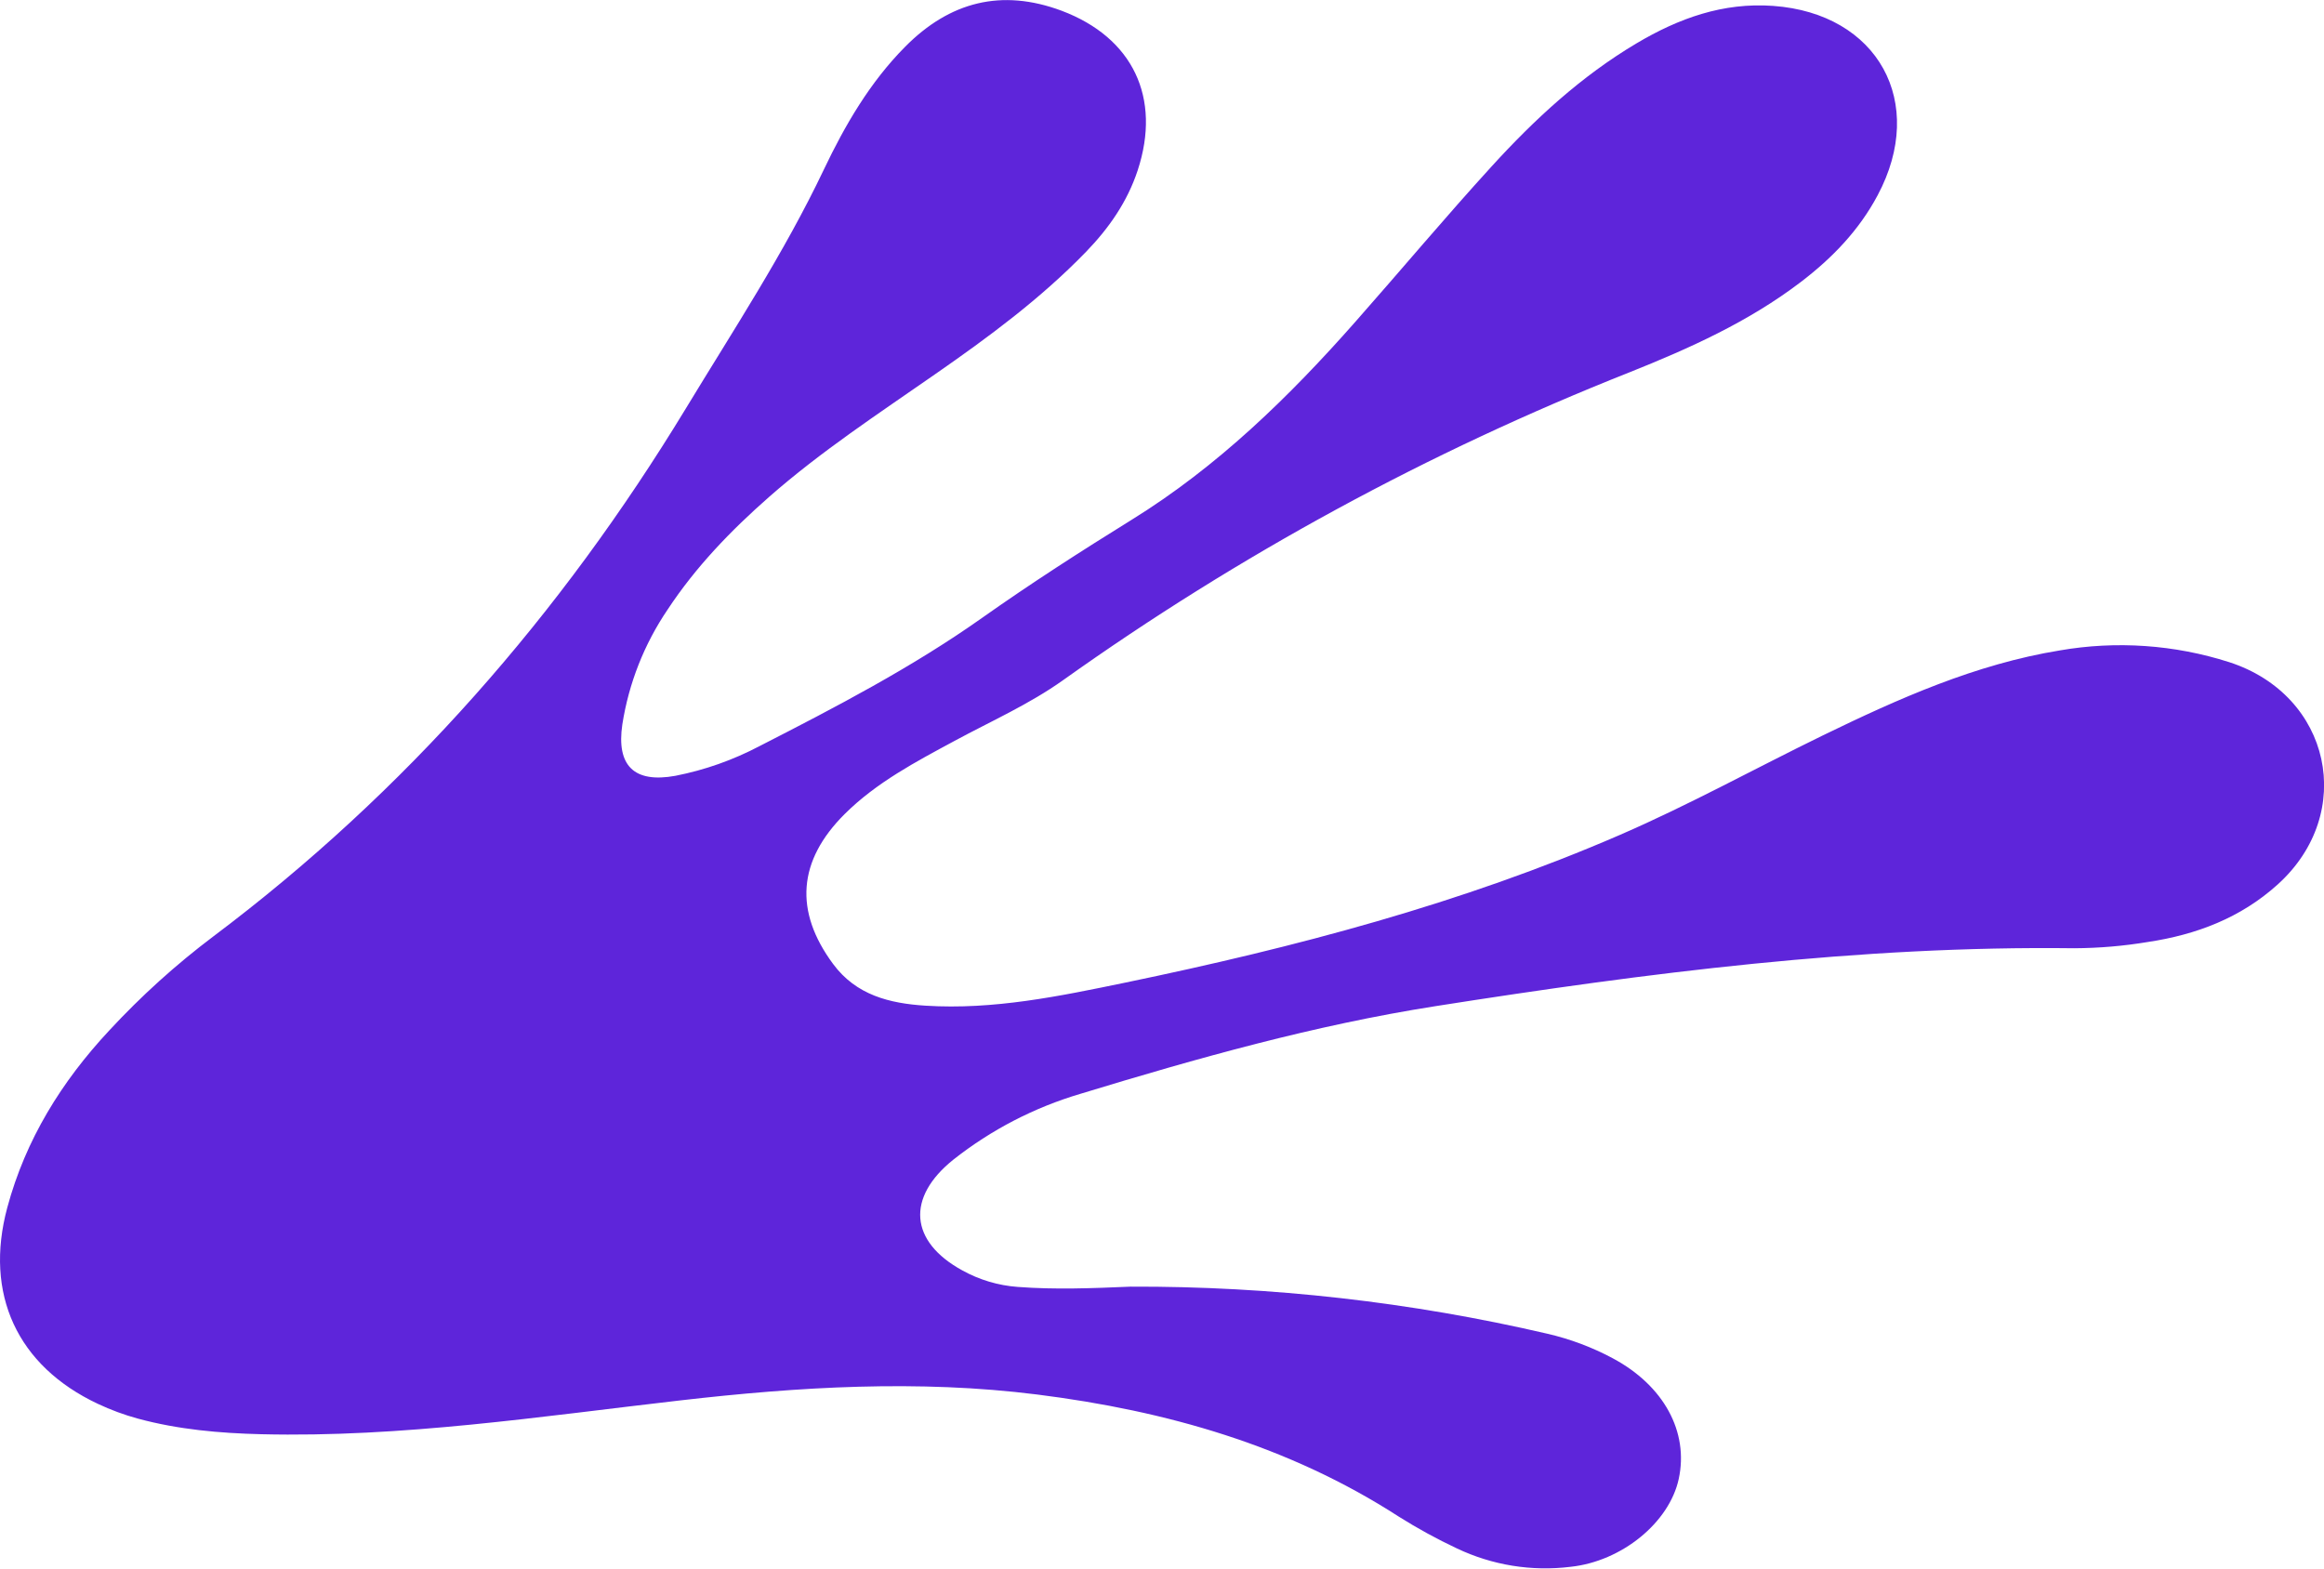
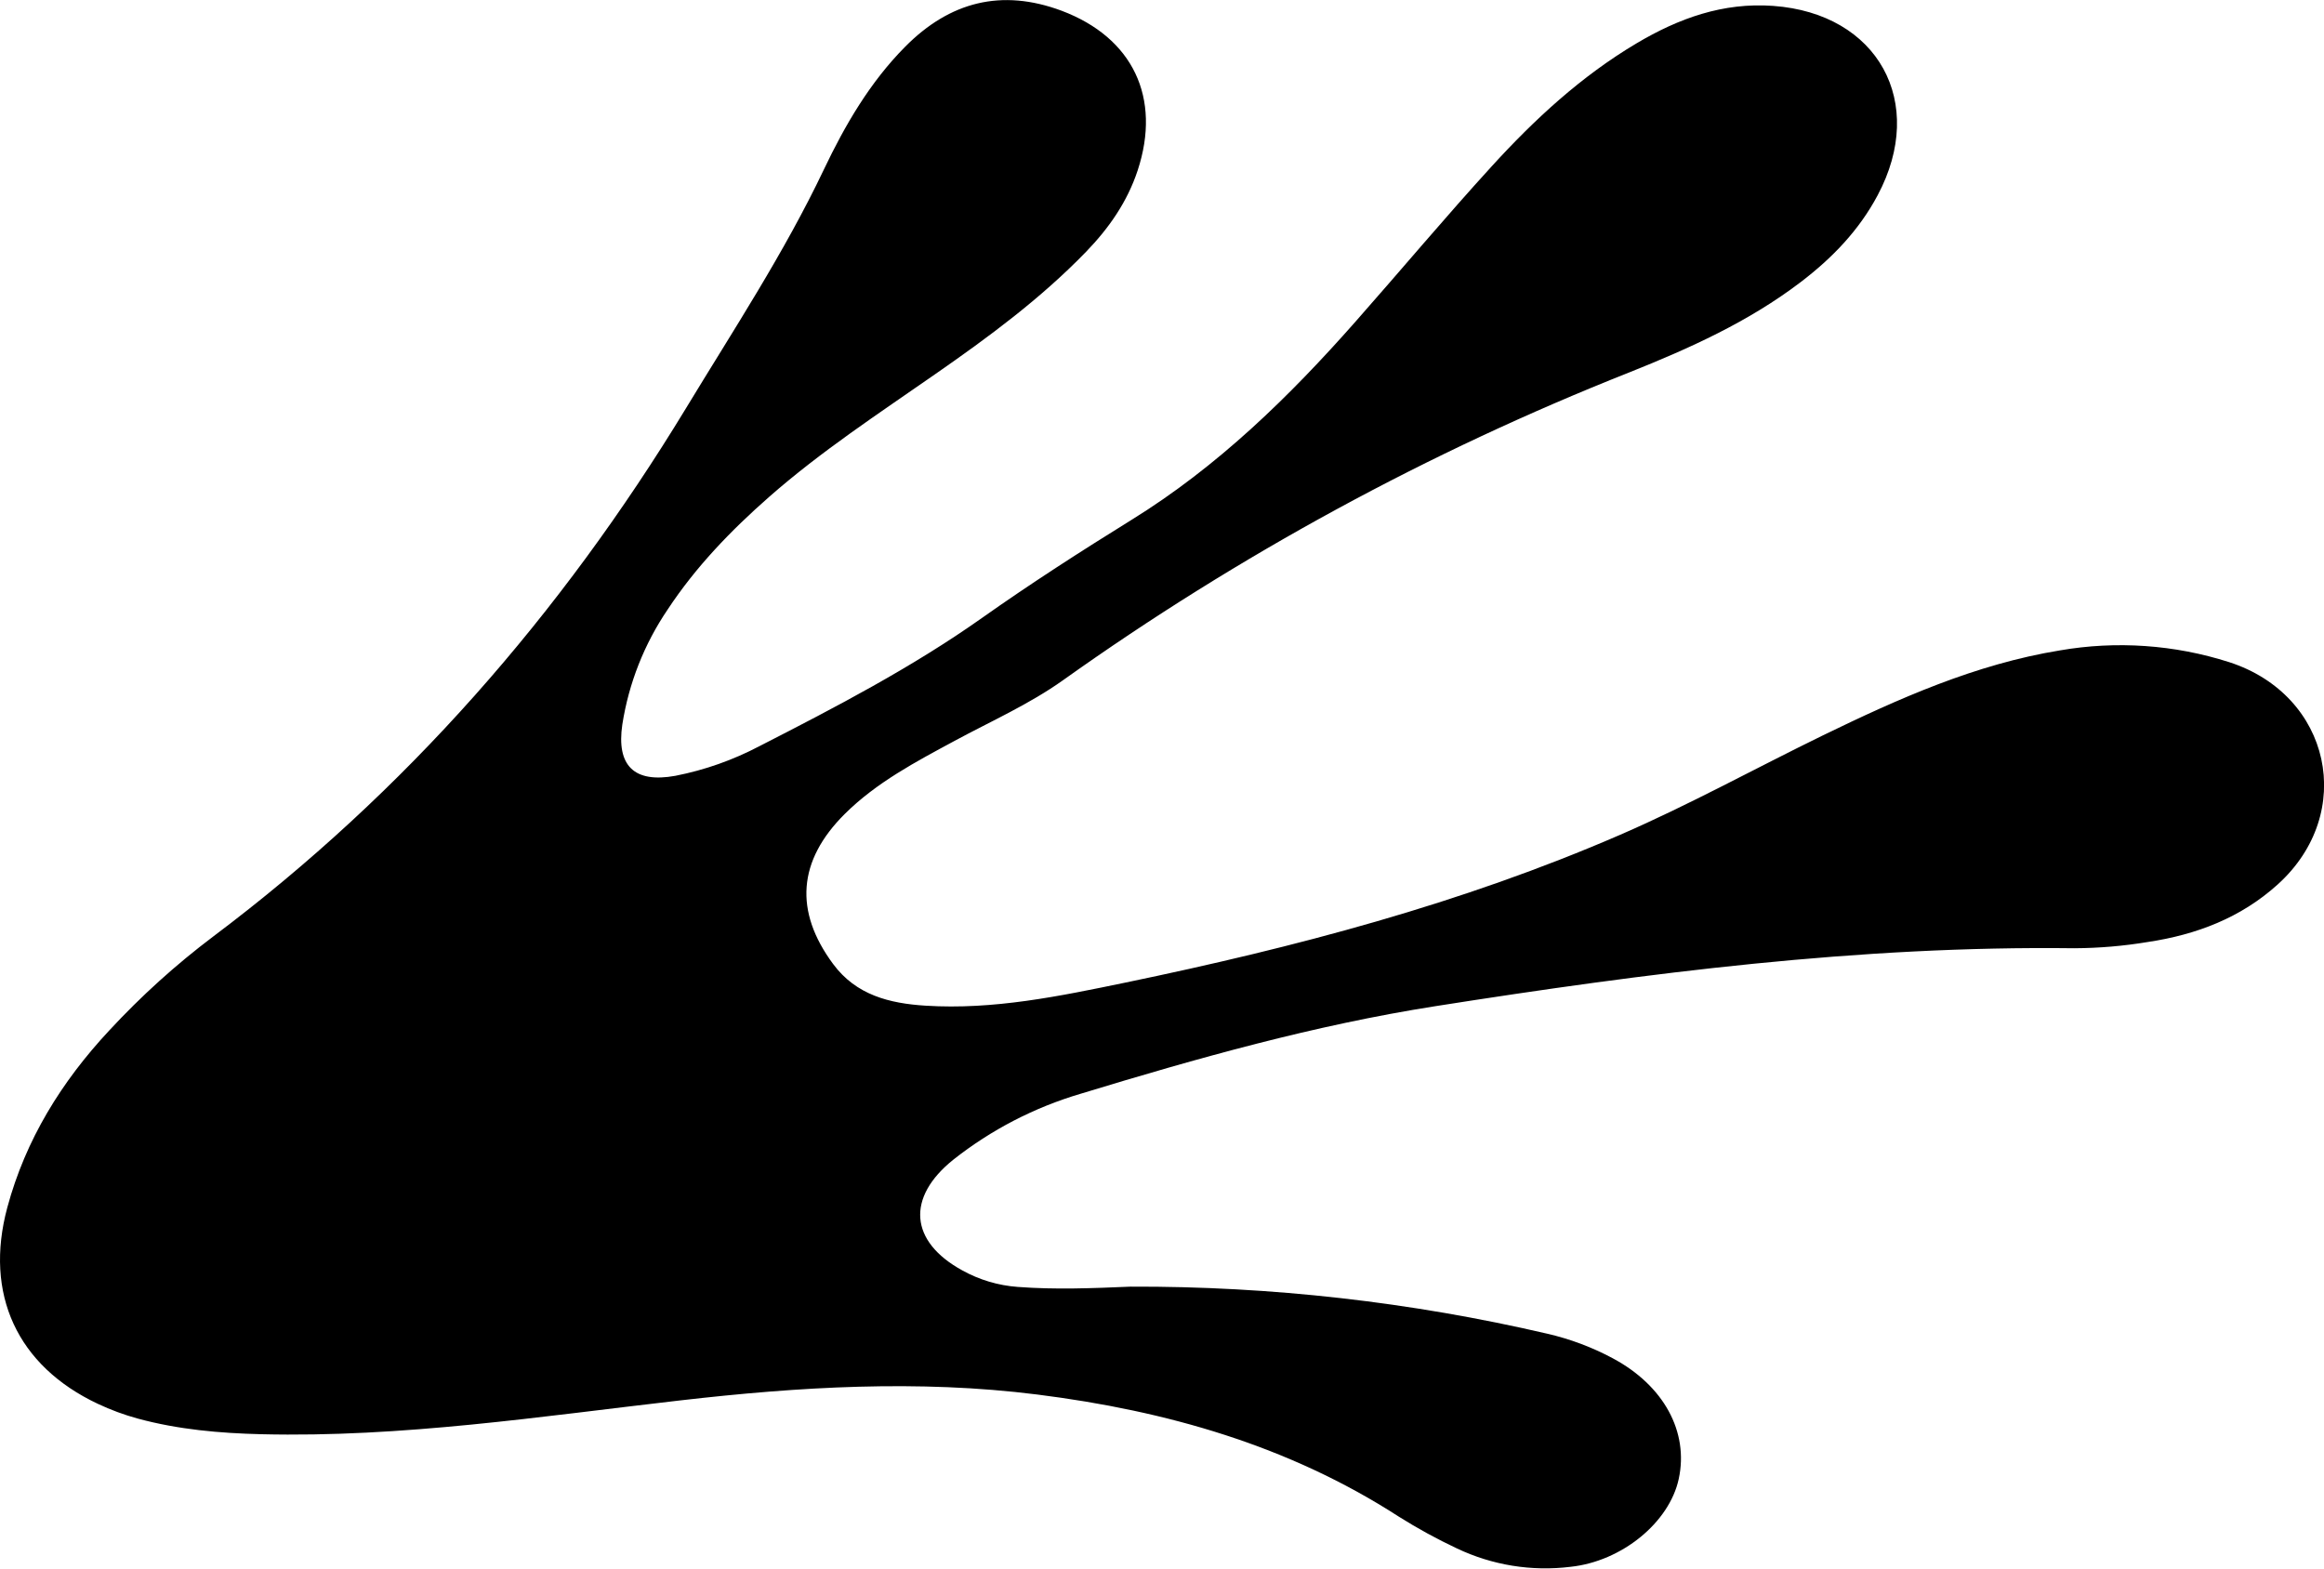
<svg xmlns="http://www.w3.org/2000/svg" viewBox="0 0 595.71 402.02">
  <defs>
    <style>.cls-1{fill:#5e25da;}</style>
  </defs>
  <g id="Camada_2" data-name="Camada 2">
    <g id="Camada_1-2" data-name="Camada 1">
-       <path class="cls-1" d="M289.81,329.84a464.45,464.45,0,0,1,106.83,12.07,67.78,67.78,0,0,1,16.75,6.29c13.1,7,19.53,18.87,16.92,30.93-2.41,11.18-14.6,21.14-27.72,22.53a52.76,52.76,0,0,1-29.16-4.72,139.63,139.63,0,0,1-14.86-8.13c-28.26-18.26-59.67-27.15-92.66-31.31-30.6-3.85-61.08-2-91.6,1.51-35.68,4.1-71.27,9.54-107.37,8.66-10.68-.26-21.26-1.2-31.59-4a62.71,62.71,0,0,1-10.25-3.78C4.4,350.16-4.1,331.71,1.87,309.56,6.56,292.15,15.76,277.29,28,264.17a202,202,0,0,1,26.65-24.09C104,203,143.77,157.43,175.77,104.77,188,84.59,201,64.87,211.17,43.48,216.6,32.07,223,21.08,232,12,243.43.45,256.71-3,272.14,2.76c18.24,6.87,25.61,22.29,19.48,40.92-2.66,8.07-7.38,14.83-13.25,20.89-11.63,12-25,21.87-38.71,31.39-14.47,10.08-29.24,19.76-42.53,31.44-9.8,8.61-18.79,17.93-26,28.87a72.36,72.36,0,0,0-11.61,29.46c-1.55,10.56,3,15.09,13.62,13.15a78.81,78.81,0,0,0,21.55-7.61c19.55-10,39-20.12,57-32.84,12.49-8.83,25.35-17.1,38.37-25.17,22-13.61,40.36-31.49,57.38-50.79,11.68-13.23,23-26.76,34.9-39.8,11-12.07,23-23.16,37.17-31.57,10.78-6.4,22.14-10.52,35-9.59C481.37,3.44,494,26.26,481.29,50.07c-4.79,9-11.66,16.1-19.71,22.24-13.37,10.19-28.53,17-44,23.18a684,684,0,0,0-145.07,78.87c-8.71,6.2-18.48,10.52-27.83,15.57-9.95,5.37-20,10.65-28.14,18.73-12.06,12-13,24.93-3,38.45,5.91,8,14.48,10.12,23.68,10.7,17.47,1.11,34.4-2.43,51.37-5.94,43.35-9,86-20.2,126.74-37.88,17.7-7.68,34.56-17,51.89-25.45,19.46-9.46,39.18-18.28,60.76-21.8a91.38,91.38,0,0,1,43.41,3c26.15,8.45,32.69,38.72,12.45,57-9.48,8.57-20.87,12.88-33.25,14.74a118.64,118.64,0,0,1-18.89,1.61c-55.13-.69-109.58,6.34-163.83,14.86-30.87,4.85-61,13.33-90.9,22.45a96.9,96.9,0,0,0-32.58,16.87c-12.14,9.72-11.24,21,2.27,28.4a34.42,34.42,0,0,0,14.21,4.24C270.51,330.64,280.15,330.25,289.81,329.84Z" />
+       <path className="cls-1" d="M289.81,329.84a464.45,464.45,0,0,1,106.83,12.07,67.78,67.78,0,0,1,16.75,6.29c13.1,7,19.53,18.87,16.92,30.93-2.41,11.18-14.6,21.14-27.72,22.53a52.76,52.76,0,0,1-29.16-4.72,139.63,139.63,0,0,1-14.86-8.13c-28.26-18.26-59.67-27.15-92.66-31.31-30.6-3.85-61.08-2-91.6,1.51-35.68,4.1-71.27,9.54-107.37,8.66-10.68-.26-21.26-1.2-31.59-4a62.71,62.71,0,0,1-10.25-3.78C4.4,350.16-4.1,331.71,1.87,309.56,6.56,292.15,15.76,277.29,28,264.17a202,202,0,0,1,26.65-24.09C104,203,143.77,157.43,175.77,104.77,188,84.59,201,64.87,211.17,43.48,216.6,32.07,223,21.08,232,12,243.43.45,256.71-3,272.14,2.76c18.24,6.87,25.61,22.29,19.48,40.92-2.66,8.07-7.38,14.83-13.25,20.89-11.63,12-25,21.87-38.71,31.39-14.47,10.08-29.24,19.76-42.53,31.44-9.8,8.61-18.79,17.93-26,28.87a72.36,72.36,0,0,0-11.61,29.46c-1.55,10.56,3,15.09,13.62,13.15a78.81,78.81,0,0,0,21.55-7.61c19.55-10,39-20.12,57-32.84,12.49-8.83,25.35-17.1,38.37-25.17,22-13.61,40.36-31.49,57.38-50.79,11.68-13.23,23-26.76,34.9-39.8,11-12.07,23-23.16,37.17-31.57,10.78-6.4,22.14-10.52,35-9.59C481.37,3.44,494,26.26,481.29,50.07c-4.79,9-11.66,16.1-19.71,22.24-13.37,10.19-28.53,17-44,23.18a684,684,0,0,0-145.07,78.87c-8.71,6.2-18.48,10.52-27.83,15.57-9.95,5.37-20,10.65-28.14,18.73-12.06,12-13,24.93-3,38.45,5.91,8,14.48,10.12,23.68,10.7,17.47,1.11,34.4-2.43,51.37-5.94,43.35-9,86-20.2,126.74-37.88,17.7-7.68,34.56-17,51.89-25.45,19.46-9.46,39.18-18.28,60.76-21.8a91.38,91.38,0,0,1,43.41,3c26.15,8.45,32.69,38.72,12.45,57-9.48,8.57-20.87,12.88-33.25,14.74a118.64,118.64,0,0,1-18.89,1.61c-55.13-.69-109.58,6.34-163.83,14.86-30.87,4.85-61,13.33-90.9,22.45a96.9,96.9,0,0,0-32.58,16.87c-12.14,9.72-11.24,21,2.27,28.4a34.42,34.42,0,0,0,14.21,4.24C270.51,330.64,280.15,330.25,289.81,329.84Z" />
    </g>
  </g>
</svg>
